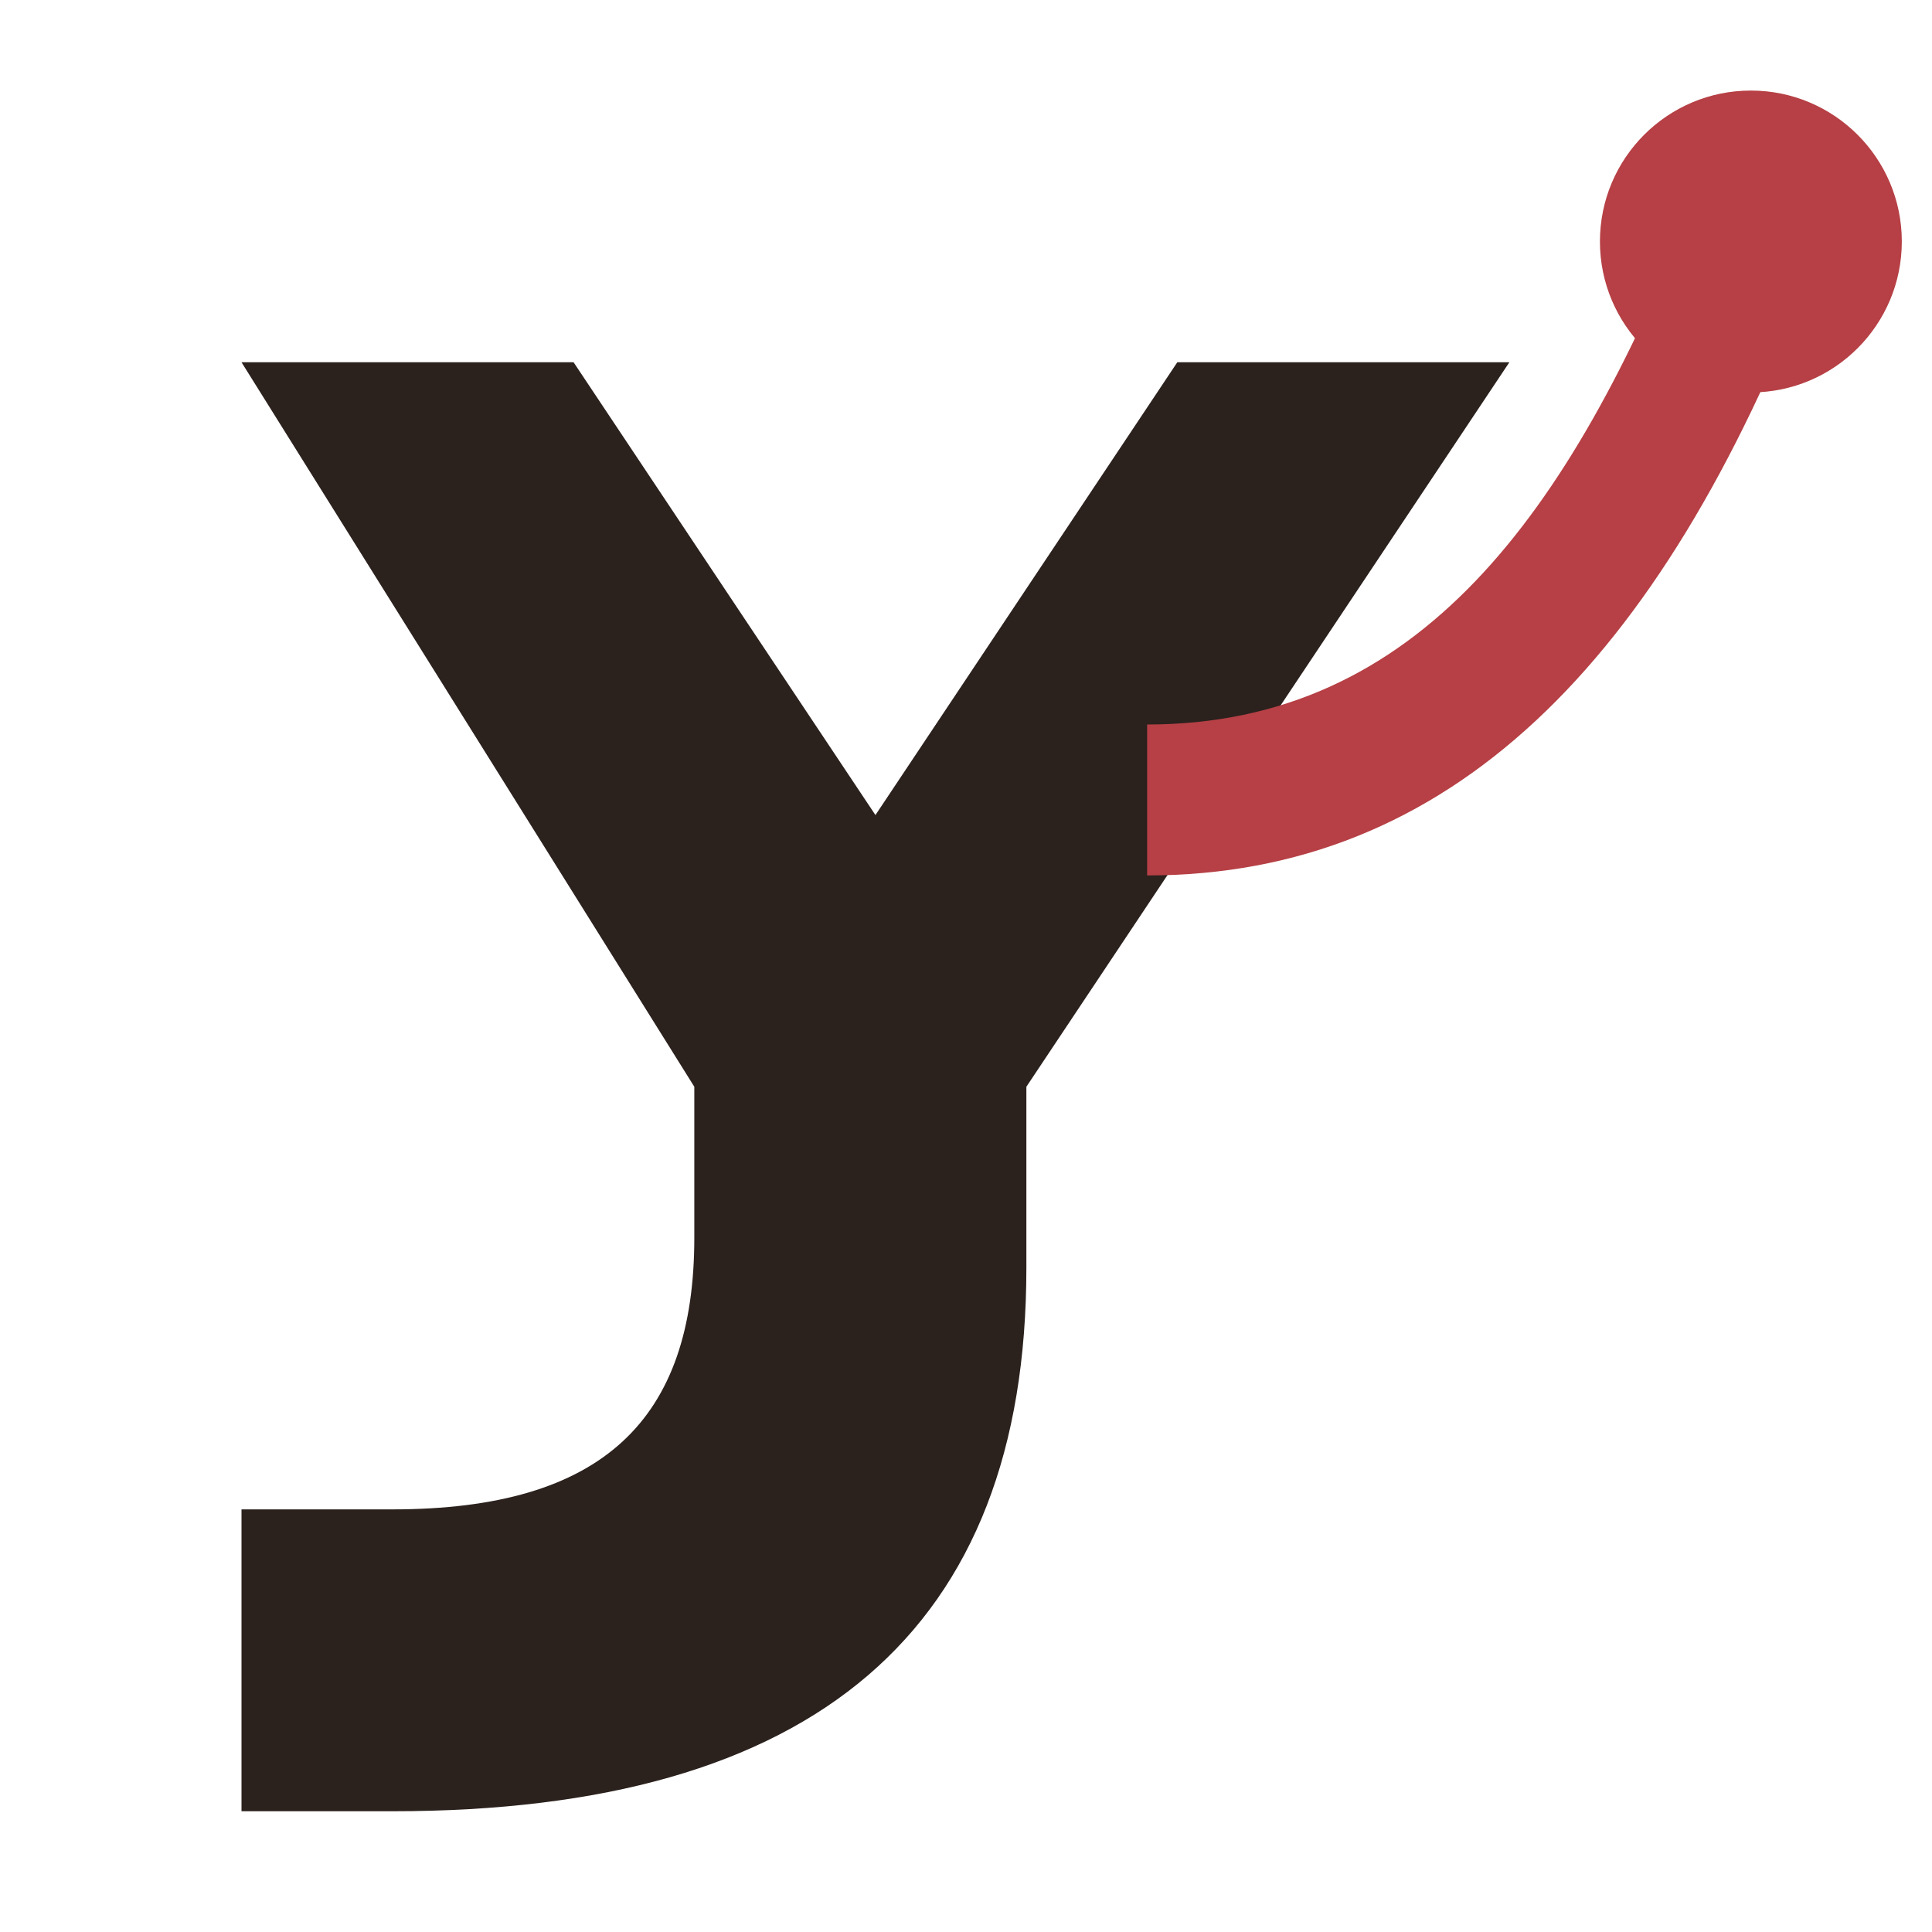
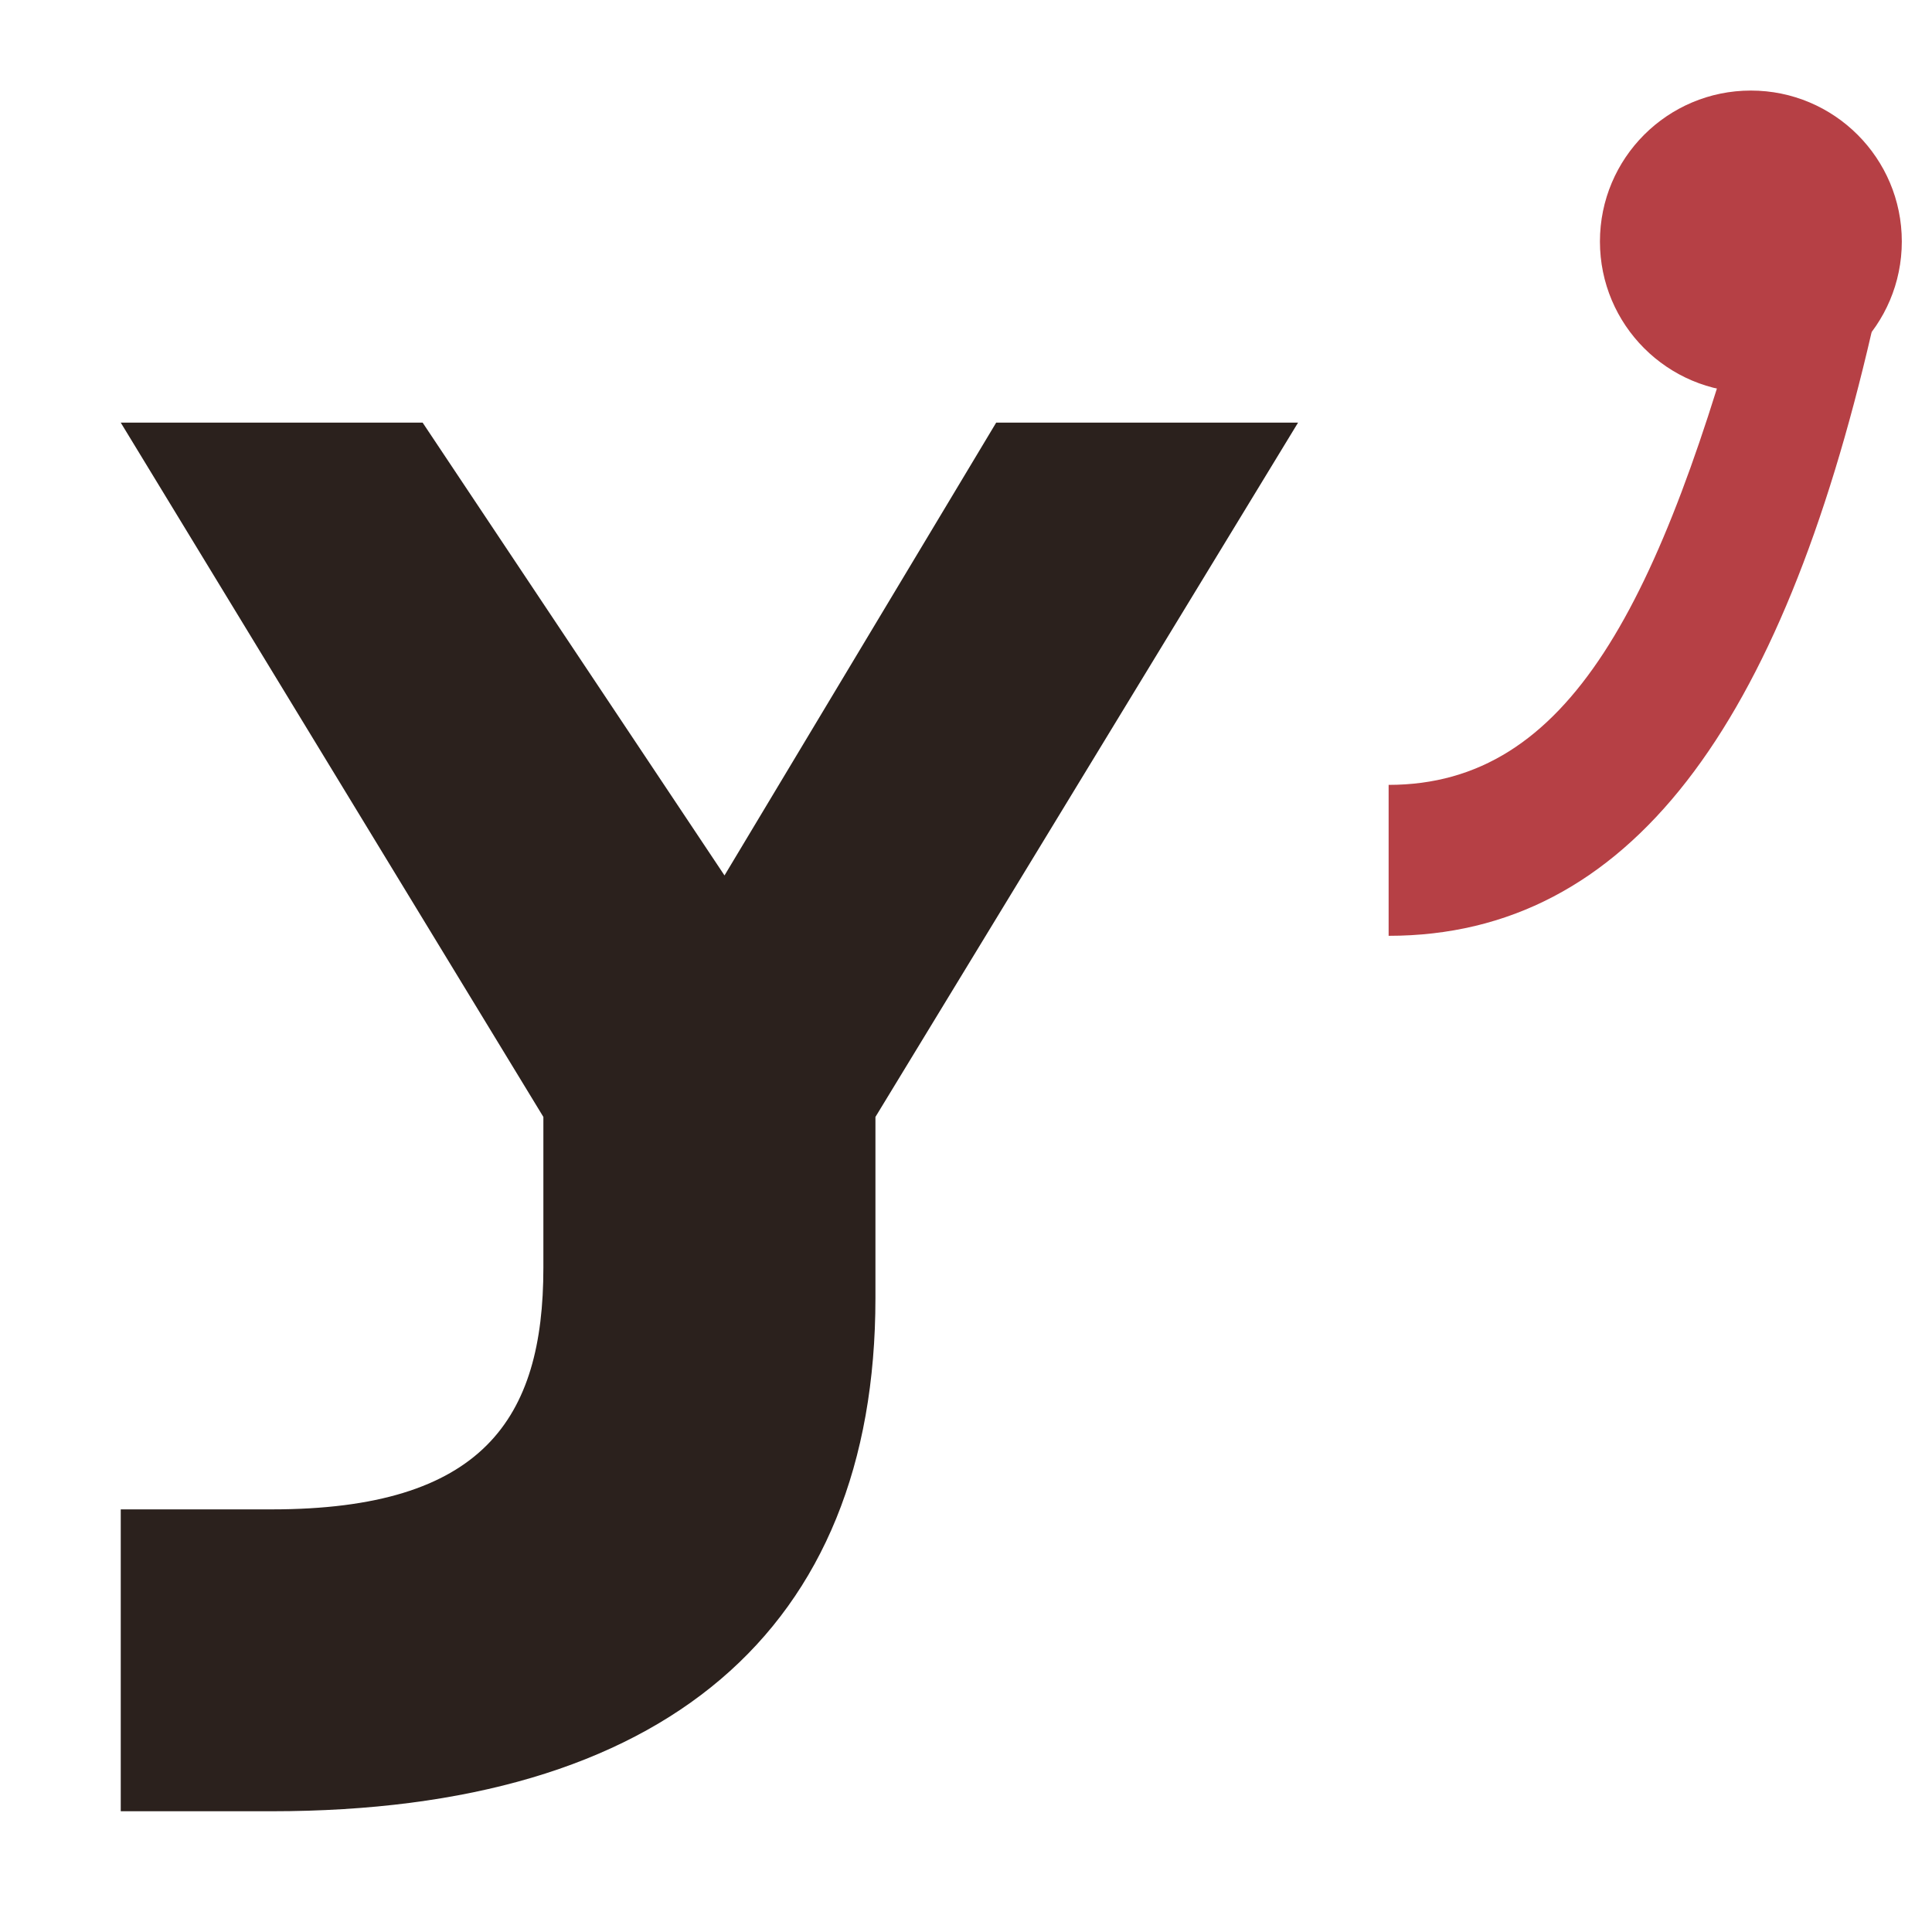
<svg xmlns="http://www.w3.org/2000/svg" viewBox="0 0 64 64">
-   <path d="M8 12h11l10 15 10-15h11L34 36v6c0 12-7 18-21 18H8V50h5c7 0 10-3 10-9v-5Z" fill="#2b211d" />
-   <path d="M38 24c9 0 14-7 18-17l4 2c-5 13-12 20-22 20Z" fill="#b64045" />
+   <path d="M4 14h10l10 15 9-15h10L29 37v6c0 11-7 17-20 17H4V50h5c7 0 9-3 9-8v-5Z" fill="#2b211d" />
+   <path d="M46 26c6 0 9-6 12-17l4 2c-3 13-8 20-16 20Z" fill="#b64045" />
  <circle cx="58" cy="8" r="5" fill="#b64045" />
</svg>
